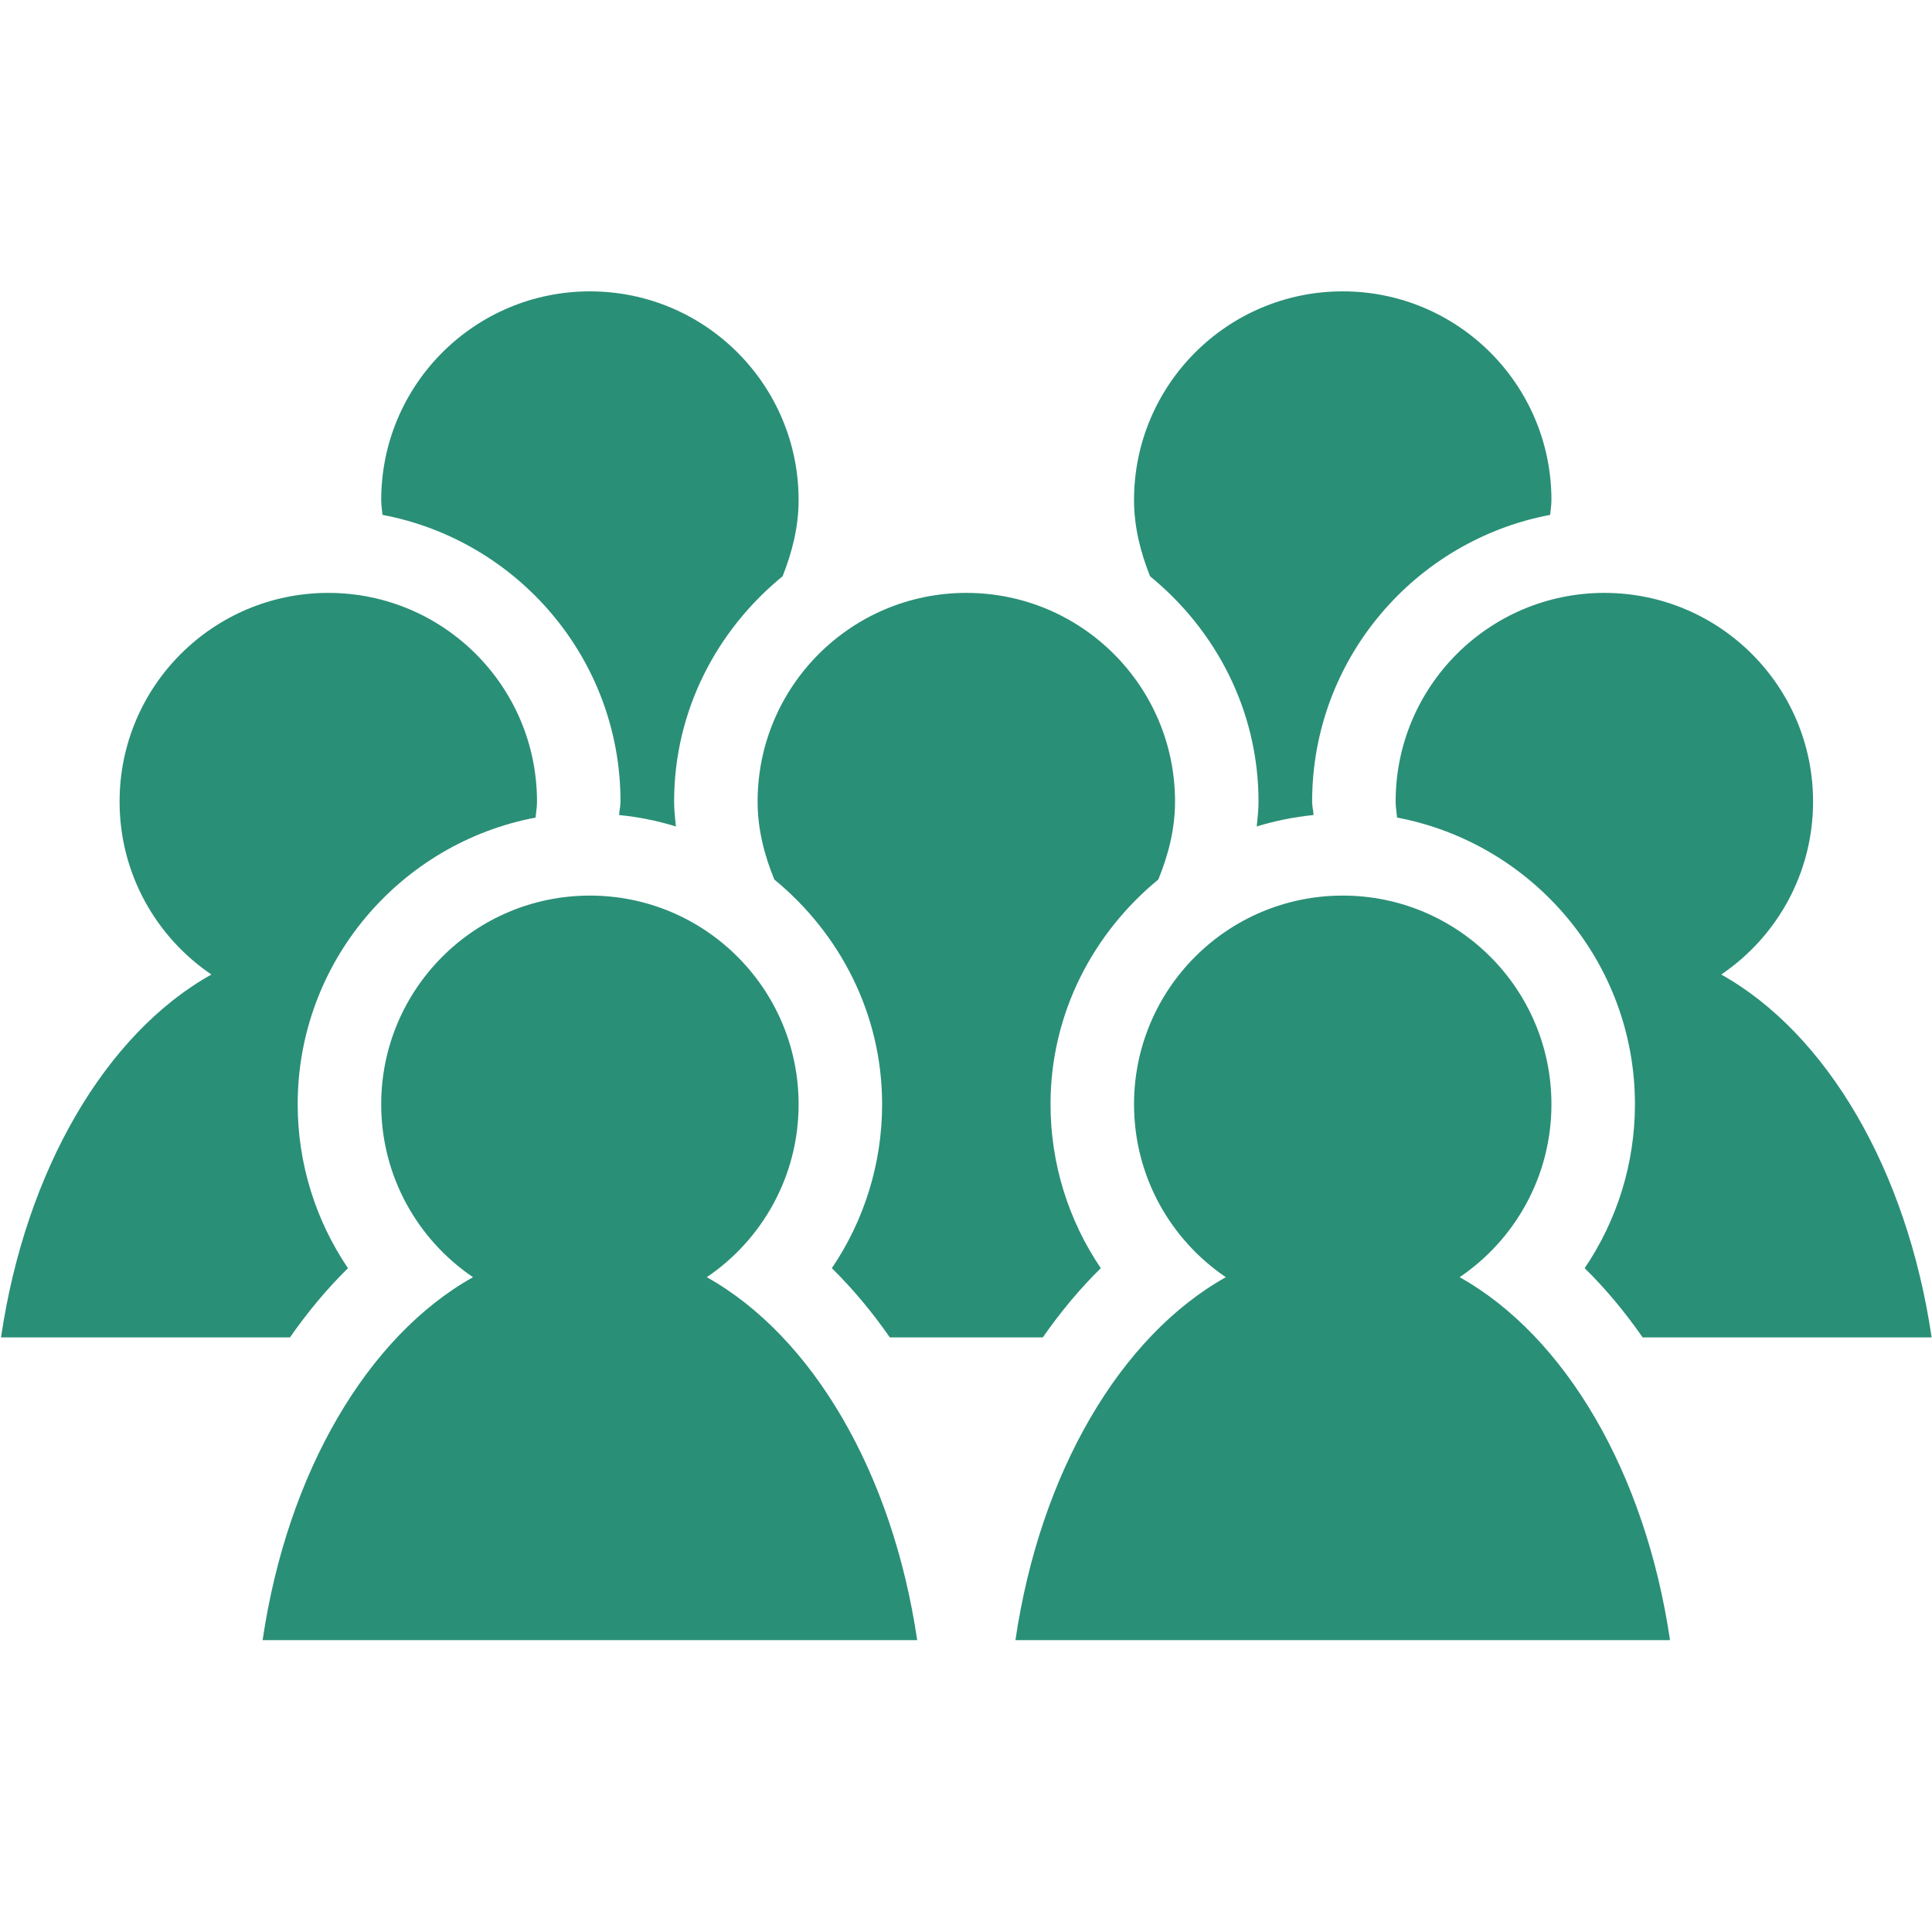
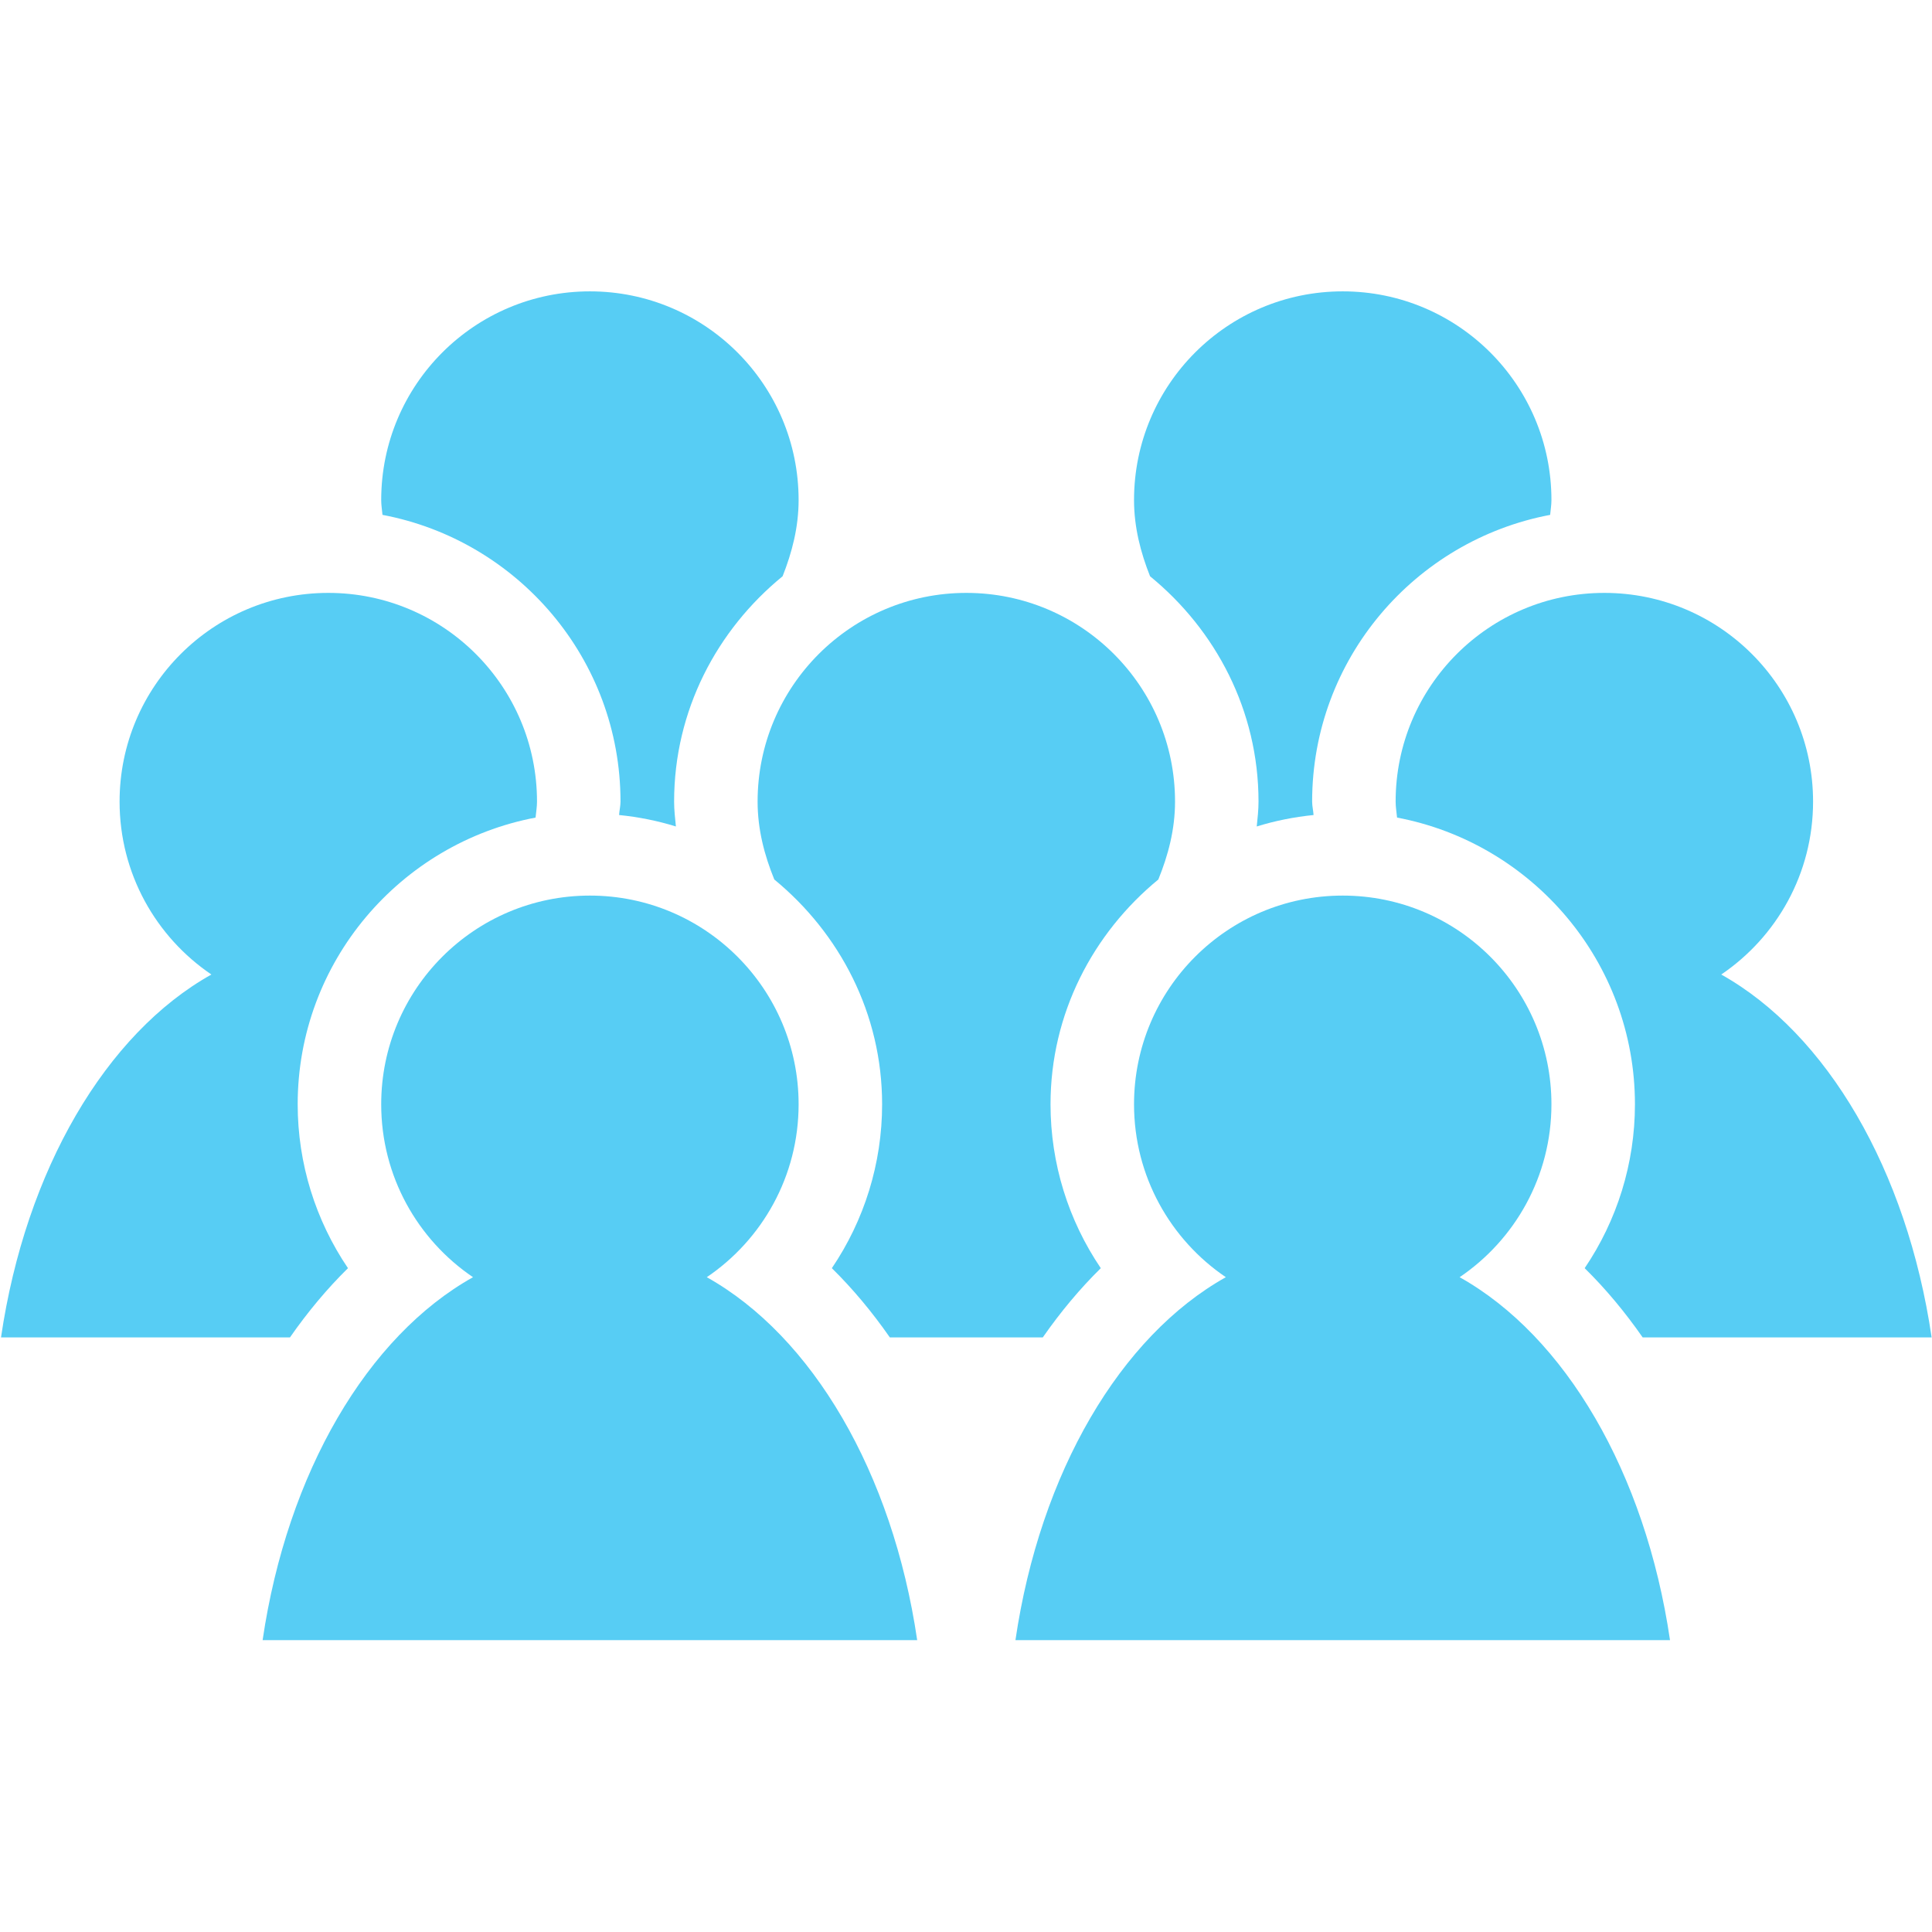
<svg xmlns="http://www.w3.org/2000/svg" width="800" zoomAndPan="magnify" viewBox="0 0 600 600" height="800" preserveAspectRatio="xMidYMid meet" version="1.0">
  <defs>
-     <clipPath id="197c4b4071">
+     <clipPath id="db092bf011">
      <path d="M 315 278 L 519 278 L 519 509.75 L 315 509.75 Z M 315 278 " clip-rule="nonzero" />
    </clipPath>
-     <clipPath id="02cb82dc80">
+     <clipPath id="ddf24e63e9">
      <path d="M 352 90.5 L 482 90.5 L 482 257 L 352 257 Z M 352 90.5 " clip-rule="nonzero" />
    </clipPath>
-     <clipPath id="91e35db966">
+     <clipPath id="29aaa8eda2">
      <path d="M 81 278 L 285 278 L 285 509.75 L 81 509.75 Z M 81 278 " clip-rule="nonzero" />
    </clipPath>
-     <clipPath id="adc56b2c28">
+     <clipPath id="98ce5425ef">
      <path d="M 0.359 184 L 167 184 L 167 416 L 0.359 416 Z M 0.359 184 " clip-rule="nonzero" />
    </clipPath>
-     <clipPath id="43ffa58489">
+     <clipPath id="40e426e7ba">
      <path d="M 118 90.5 L 249 90.5 L 249 257 L 118 257 Z M 118 90.5 " clip-rule="nonzero" />
    </clipPath>
  </defs>
-   <g clip-path="url(#197c4b4071)">
-     <path fill="#2a8f77" d="M 315.355 509.352 L 518.637 509.352 C 510.969 457.262 486.031 414.961 453.301 396.645 C 470.504 384.992 481.812 365.293 481.812 342.945 C 481.812 307.152 452.797 278.133 416.996 278.133 C 381.199 278.133 352.184 307.152 352.184 342.945 C 352.184 365.293 363.492 384.992 380.695 396.645 C 347.965 414.961 323.023 457.262 315.355 509.352 " fill-opacity="1" fill-rule="nonzero" />
+   <g clip-path="url(#db092bf011)">
+     <path fill="#57cdf4" d="M 315.355 509.352 L 518.637 509.352 C 510.969 457.262 486.031 414.961 453.301 396.645 C 470.504 384.992 481.812 365.293 481.812 342.945 C 481.812 307.152 452.797 278.133 416.996 278.133 C 381.199 278.133 352.184 307.152 352.184 342.945 C 352.184 365.293 363.492 384.992 380.695 396.645 C 347.965 414.961 323.023 457.262 315.355 509.352 " fill-opacity="1" fill-rule="nonzero" />
  </g>
-   <path fill="#2a8f77" d="M 433.426 248.945 C 433.426 250.641 433.719 252.254 433.871 253.906 C 475.855 261.852 507.746 298.691 507.746 342.945 C 507.746 361.371 502.172 379.027 492.133 393.844 C 498.637 400.23 504.645 407.449 510.152 415.352 L 599.887 415.352 C 592.223 363.27 567.277 320.961 534.547 302.645 C 551.75 290.992 563.066 271.293 563.066 248.945 C 563.066 213.152 534.043 184.129 498.242 184.129 C 462.445 184.129 433.426 213.152 433.426 248.945 " fill-opacity="1" fill-rule="nonzero" />
-   <g clip-path="url(#02cb82dc80)">
-     <path fill="#2a8f77" d="M 390.844 248.945 C 390.844 251.555 390.551 254.109 390.293 256.668 C 395.973 254.906 401.84 253.734 407.938 253.113 C 407.852 251.715 407.496 250.363 407.496 248.945 C 407.496 204.672 439.41 167.832 481.414 159.898 C 481.547 158.363 481.812 156.875 481.812 155.297 C 481.812 119.5 452.797 90.484 416.996 90.484 C 381.199 90.484 352.184 119.5 352.184 155.297 C 352.184 163.73 354.227 171.57 357.16 178.965 C 377.539 195.621 390.844 220.637 390.844 248.945 " fill-opacity="1" fill-rule="nonzero" />
+   <path fill="#57cdf4" d="M 433.426 248.945 C 433.426 250.641 433.719 252.254 433.871 253.906 C 475.855 261.852 507.746 298.691 507.746 342.945 C 507.746 361.371 502.172 379.027 492.133 393.844 C 498.637 400.23 504.645 407.449 510.152 415.352 L 599.887 415.352 C 592.223 363.27 567.277 320.961 534.547 302.645 C 551.75 290.992 563.066 271.293 563.066 248.945 C 563.066 213.152 534.043 184.129 498.242 184.129 C 462.445 184.129 433.426 213.152 433.426 248.945 " fill-opacity="1" fill-rule="nonzero" />
+   <g clip-path="url(#ddf24e63e9)">
+     <path fill="#57cdf4" d="M 390.844 248.945 C 390.844 251.555 390.551 254.109 390.293 256.668 C 395.973 254.906 401.84 253.734 407.938 253.113 C 407.852 251.715 407.496 250.363 407.496 248.945 C 407.496 204.672 439.41 167.832 481.414 159.898 C 481.547 158.363 481.812 156.875 481.812 155.297 C 481.812 119.5 452.797 90.484 416.996 90.484 C 381.199 90.484 352.184 119.5 352.184 155.297 C 352.184 163.73 354.227 171.57 357.16 178.965 C 377.539 195.621 390.844 220.637 390.844 248.945 " fill-opacity="1" fill-rule="nonzero" />
  </g>
-   <g clip-path="url(#91e35db966)">
-     <path fill="#2a8f77" d="M 81.559 509.352 L 284.84 509.352 C 277.18 457.262 252.234 414.961 219.5 396.645 C 236.707 384.992 248.016 365.293 248.016 342.945 C 248.016 307.152 219 278.133 183.203 278.133 C 147.402 278.133 118.387 307.152 118.387 342.945 C 118.387 365.293 129.695 384.992 146.898 396.645 C 114.168 414.961 89.227 457.262 81.559 509.352 " fill-opacity="1" fill-rule="nonzero" />
+   <g clip-path="url(#29aaa8eda2)">
+     <path fill="#57cdf4" d="M 81.559 509.352 L 284.84 509.352 C 277.18 457.262 252.234 414.961 219.5 396.645 C 236.707 384.992 248.016 365.293 248.016 342.945 C 248.016 307.152 219 278.133 183.203 278.133 C 147.402 278.133 118.387 307.152 118.387 342.945 C 118.387 365.293 129.695 384.992 146.898 396.645 C 114.168 414.961 89.227 457.262 81.559 509.352 " fill-opacity="1" fill-rule="nonzero" />
  </g>
-   <path fill="#2a8f77" d="M 240.469 273.137 C 260.73 289.793 273.949 314.727 273.949 342.945 C 273.949 361.371 268.375 379.035 258.336 393.844 C 264.832 400.23 270.848 407.449 276.355 415.352 L 323.84 415.352 C 329.348 407.449 335.367 400.23 341.863 393.844 C 331.824 379.035 326.25 361.371 326.25 342.945 C 326.25 314.727 339.469 289.793 359.727 273.137 C 362.797 265.602 364.918 257.586 364.918 248.945 C 364.918 213.152 335.898 184.129 300.098 184.129 C 264.305 184.129 235.281 213.152 235.281 248.945 C 235.281 257.586 237.398 265.602 240.469 273.137 " fill-opacity="1" fill-rule="nonzero" />
-   <g clip-path="url(#adc56b2c28)">
-     <path fill="#2a8f77" d="M 0.312 415.352 L 90.043 415.352 C 95.551 407.449 101.57 400.23 108.066 393.844 C 98.027 379.027 92.449 361.371 92.449 342.945 C 92.449 298.691 124.34 261.852 166.324 253.906 C 166.477 252.254 166.773 250.641 166.773 248.945 C 166.773 213.152 137.75 184.129 101.957 184.129 C 66.152 184.129 37.137 213.152 37.137 248.945 C 37.137 271.293 48.445 290.992 65.652 302.645 C 32.918 320.961 7.98 363.27 0.312 415.352 " fill-opacity="1" fill-rule="nonzero" />
+   <path fill="#57cdf4" d="M 240.469 273.137 C 260.73 289.793 273.949 314.727 273.949 342.945 C 273.949 361.371 268.375 379.035 258.336 393.844 C 264.832 400.23 270.848 407.449 276.355 415.352 L 323.84 415.352 C 329.348 407.449 335.367 400.23 341.863 393.844 C 331.824 379.035 326.25 361.371 326.25 342.945 C 326.25 314.727 339.469 289.793 359.727 273.137 C 362.797 265.602 364.918 257.586 364.918 248.945 C 364.918 213.152 335.898 184.129 300.098 184.129 C 264.305 184.129 235.281 213.152 235.281 248.945 C 235.281 257.586 237.398 265.602 240.469 273.137 " fill-opacity="1" fill-rule="nonzero" />
+   <g clip-path="url(#98ce5425ef)">
+     <path fill="#57cdf4" d="M 0.312 415.352 L 90.043 415.352 C 95.551 407.449 101.57 400.23 108.066 393.844 C 98.027 379.027 92.449 361.371 92.449 342.945 C 92.449 298.691 124.34 261.852 166.324 253.906 C 166.477 252.254 166.773 250.641 166.773 248.945 C 166.773 213.152 137.75 184.129 101.957 184.129 C 66.152 184.129 37.137 213.152 37.137 248.945 C 37.137 271.293 48.445 290.992 65.652 302.645 C 32.918 320.961 7.98 363.27 0.312 415.352 " fill-opacity="1" fill-rule="nonzero" />
  </g>
-   <g clip-path="url(#43ffa58489)">
-     <path fill="#2a8f77" d="M 192.703 248.945 C 192.703 250.363 192.344 251.715 192.266 253.113 C 198.355 253.727 204.227 254.906 209.906 256.668 C 209.648 254.109 209.352 251.555 209.352 248.945 C 209.352 220.637 222.656 195.621 243.043 178.965 C 245.969 171.57 248.016 163.73 248.016 155.297 C 248.016 119.5 219 90.484 183.203 90.484 C 147.402 90.484 118.387 119.5 118.387 155.297 C 118.387 156.875 118.648 158.363 118.785 159.898 C 160.785 167.828 192.703 204.672 192.703 248.945 " fill-opacity="1" fill-rule="nonzero" />
+   <g clip-path="url(#40e426e7ba)">
+     <path fill="#57cdf4" d="M 192.703 248.945 C 192.703 250.363 192.344 251.715 192.266 253.113 C 198.355 253.727 204.227 254.906 209.906 256.668 C 209.648 254.109 209.352 251.555 209.352 248.945 C 209.352 220.637 222.656 195.621 243.043 178.965 C 245.969 171.57 248.016 163.73 248.016 155.297 C 248.016 119.5 219 90.484 183.203 90.484 C 147.402 90.484 118.387 119.5 118.387 155.297 C 118.387 156.875 118.648 158.363 118.785 159.898 C 160.785 167.828 192.703 204.672 192.703 248.945 " fill-opacity="1" fill-rule="nonzero" />
  </g>
</svg>
